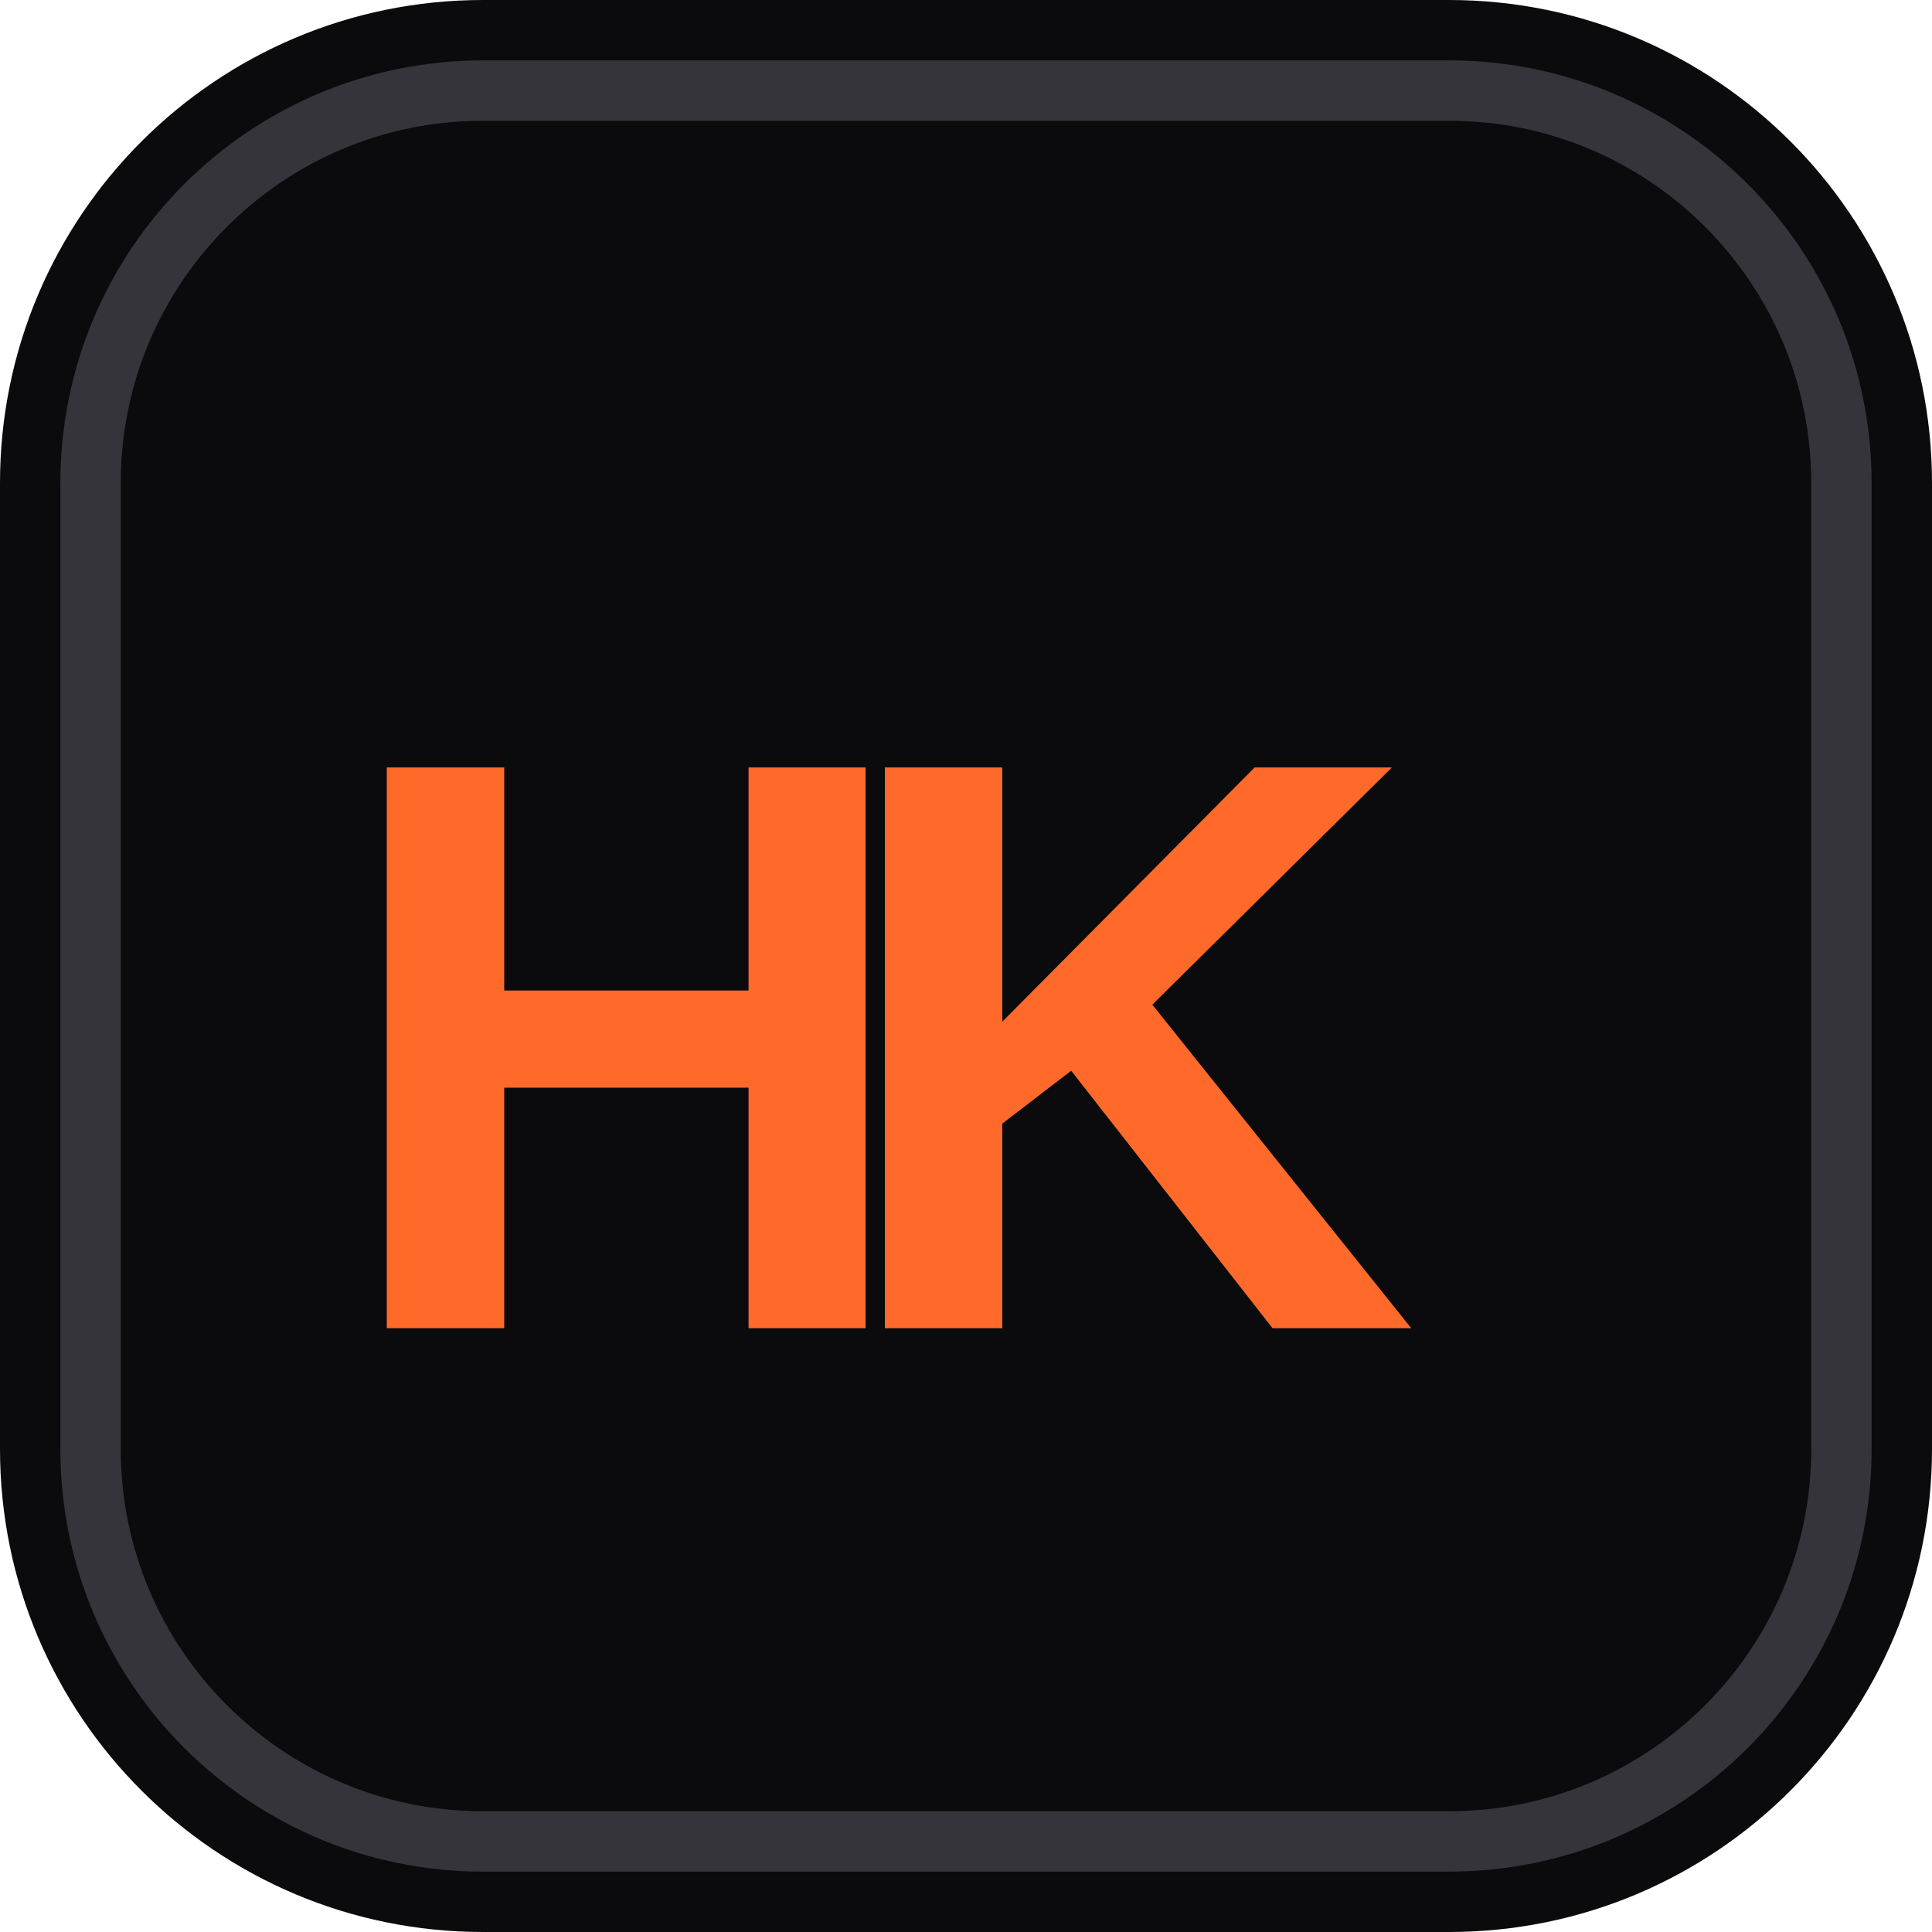
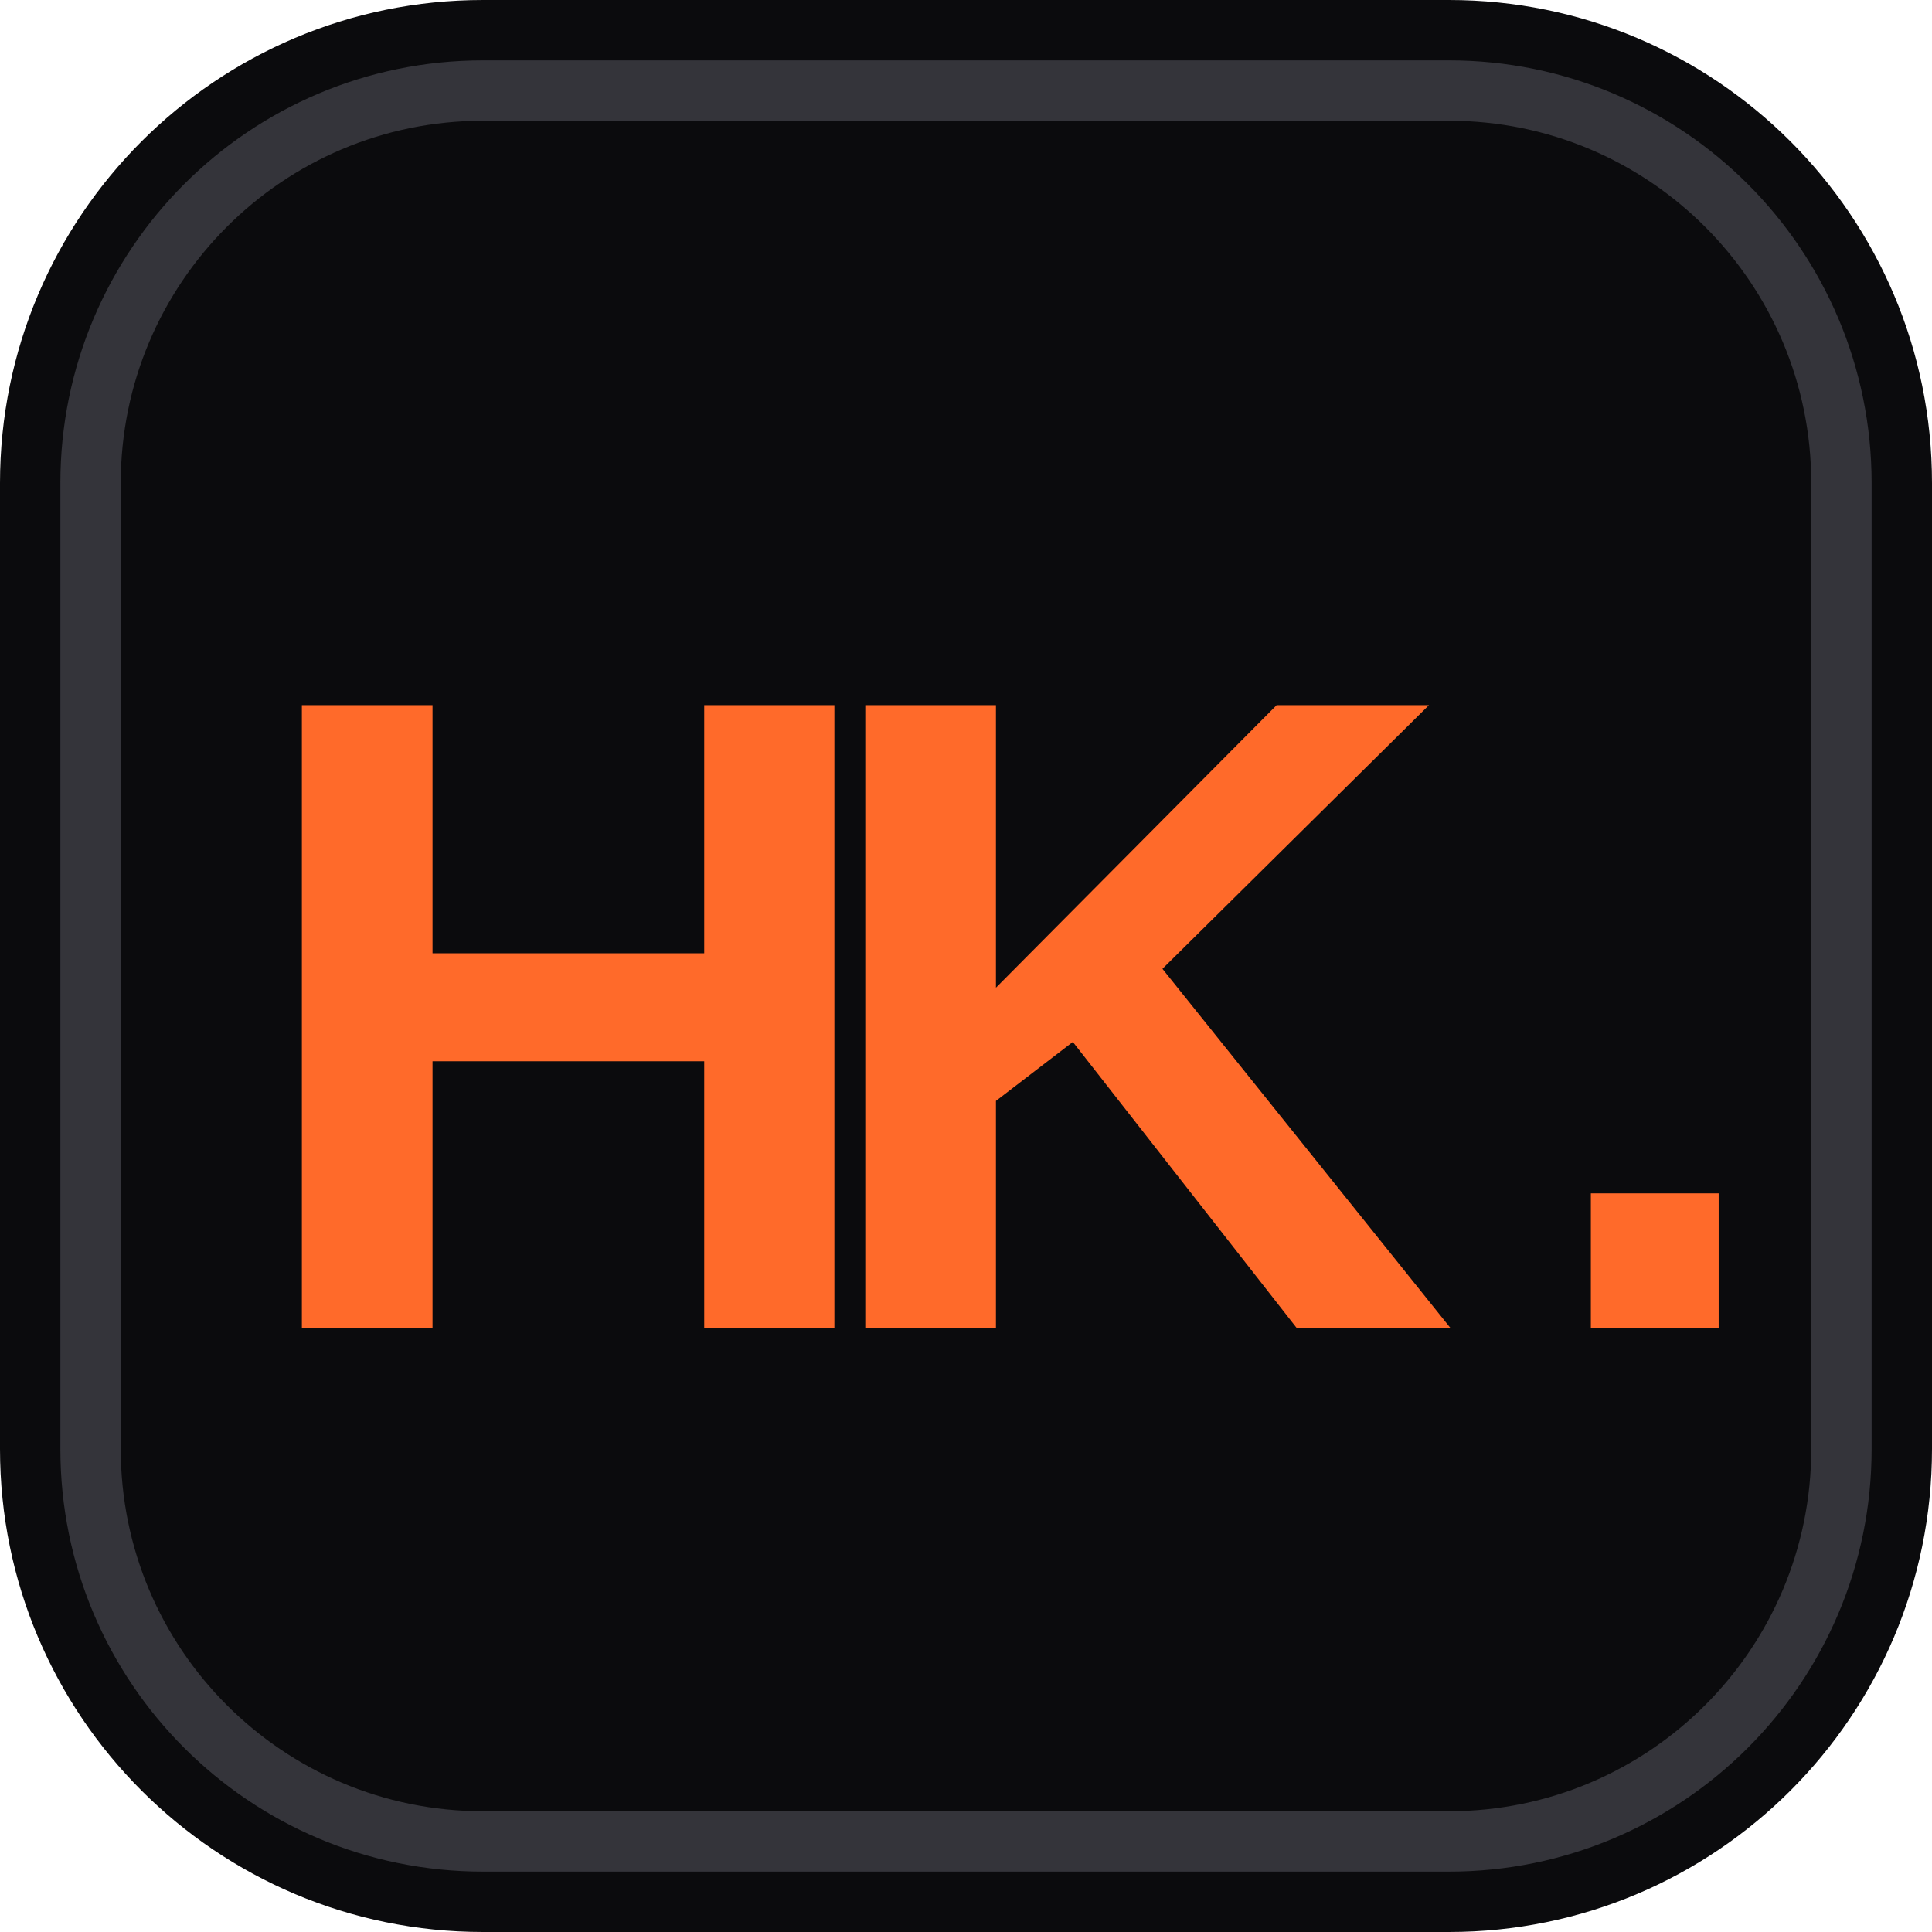
<svg xmlns="http://www.w3.org/2000/svg" viewBox="0 0 64 64">
  <rect width="64" height="64" rx="16" fill="#0b0b0d" />
  <rect x="3" y="3" width="58" height="58" rx="13" fill="none" stroke="#34343a" stroke-width="2" />
-   <text x="11" y="44" fill="#ff6a2a" font-family="Arial, Helvetica, sans-serif" font-size="27" font-weight="700" letter-spacing="-3">HK</text>
+   <text x="8" y="44" fill="#ff6a2a" font-family="Arial, Helvetica, sans-serif" font-size="30" font-weight="700" letter-spacing="-3">HK .</text>
</svg>
